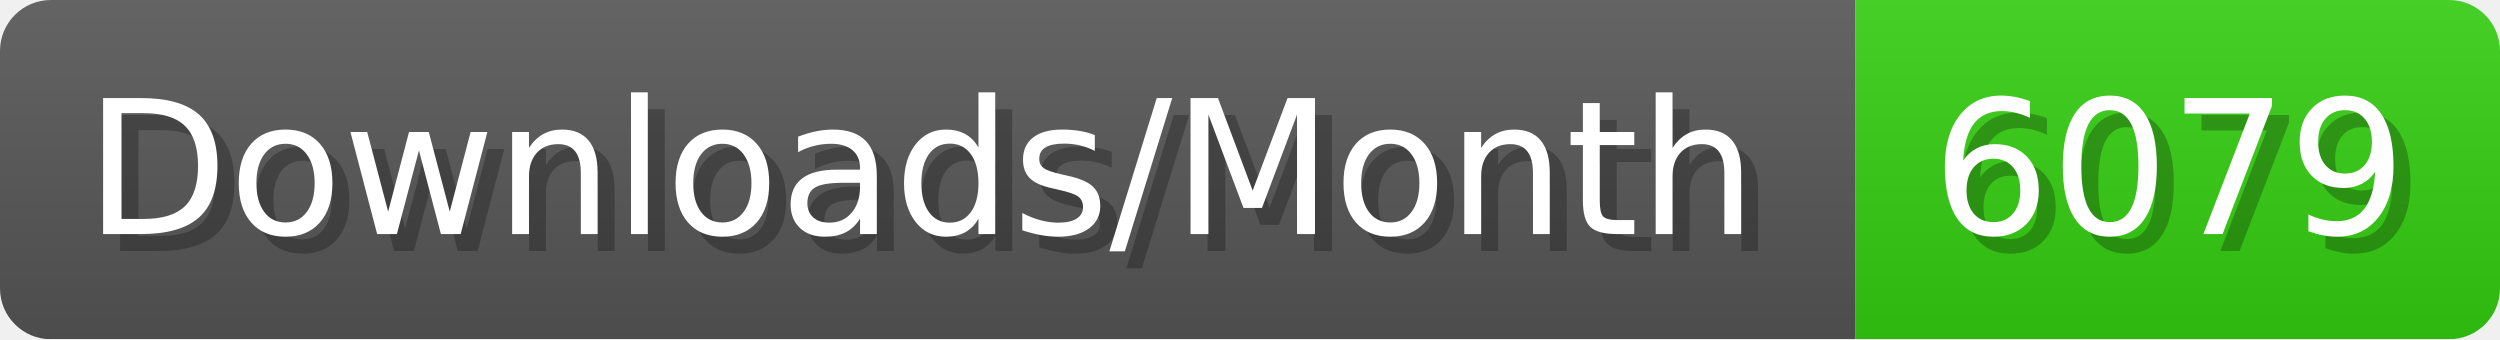
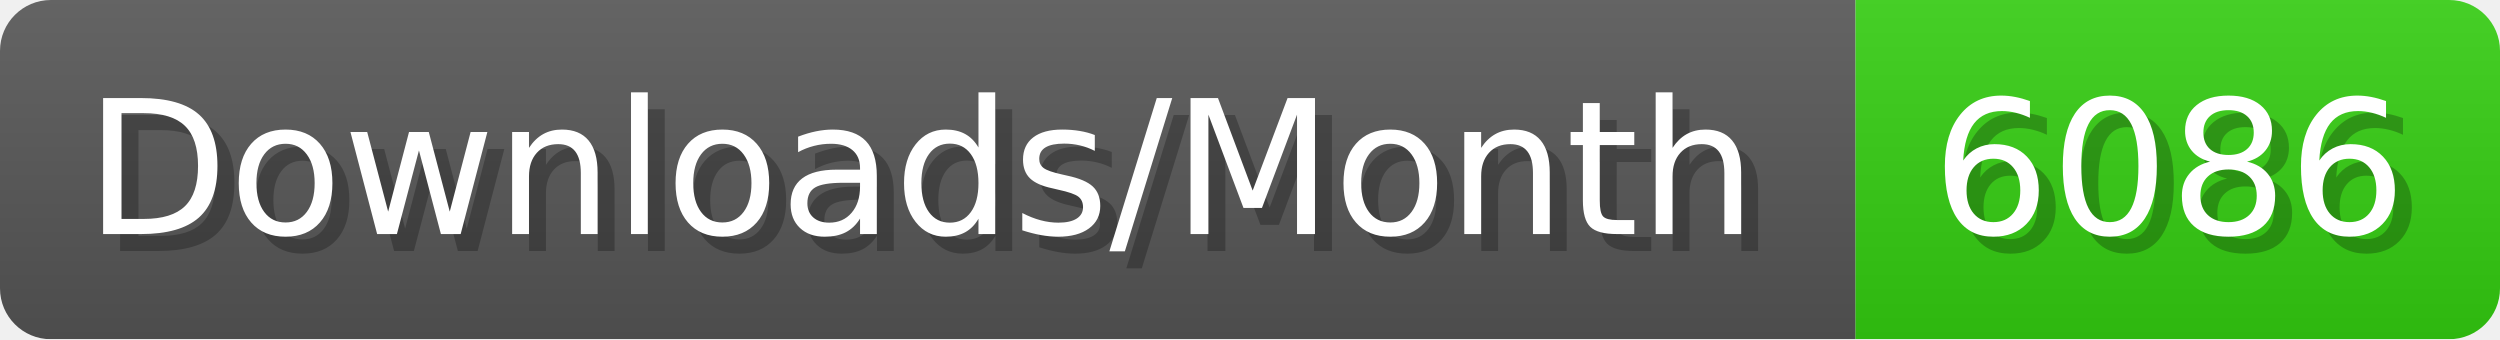
- <svg xmlns="http://www.w3.org/2000/svg" width="147.4" height="20" viewBox="0 0 1474 200" role="img" aria-label="Downloads/Month: 6079">
+ <svg xmlns="http://www.w3.org/2000/svg" width="147.4" height="20" viewBox="0 0 1474 200" role="img" aria-label="Downloads/Month: 6086">
  <linearGradient id="YlXUI" x2="0" y2="100%">
    <stop offset="0" stop-opacity=".1" stop-color="#EEE" />
    <stop offset="1" stop-opacity=".1" />
  </linearGradient>
  <mask id="JHhop">
    <rect width="1474" height="200" rx="30" fill="#FFF" />
  </mask>
  <g mask="url(#JHhop)">
    <rect width="1094" height="200" fill="#555" />
    <rect width="380" height="200" fill="#3C1" x="1094" />
    <rect width="1474" height="200" fill="url(#YlXUI)" />
  </g>
  <g aria-hidden="true" fill="#fff" text-anchor="start" font-family="Verdana,DejaVu Sans,sans-serif" font-size="110">
    <text x="60" y="148" textLength="994" fill="#000" opacity="0.25">Downloads/Month</text>
    <text x="50" y="138" textLength="994">Downloads/Month</text>
-     <text x="1149" y="148" textLength="280" fill="#000" opacity="0.25">6079</text>
-     <text x="1139" y="138" textLength="280">6079</text>
+     <text x="1149" y="148" textLength="280" fill="#000" opacity="0.25">6086</text>
+     <text x="1139" y="138" textLength="280">6086</text>
  </g>
</svg>
